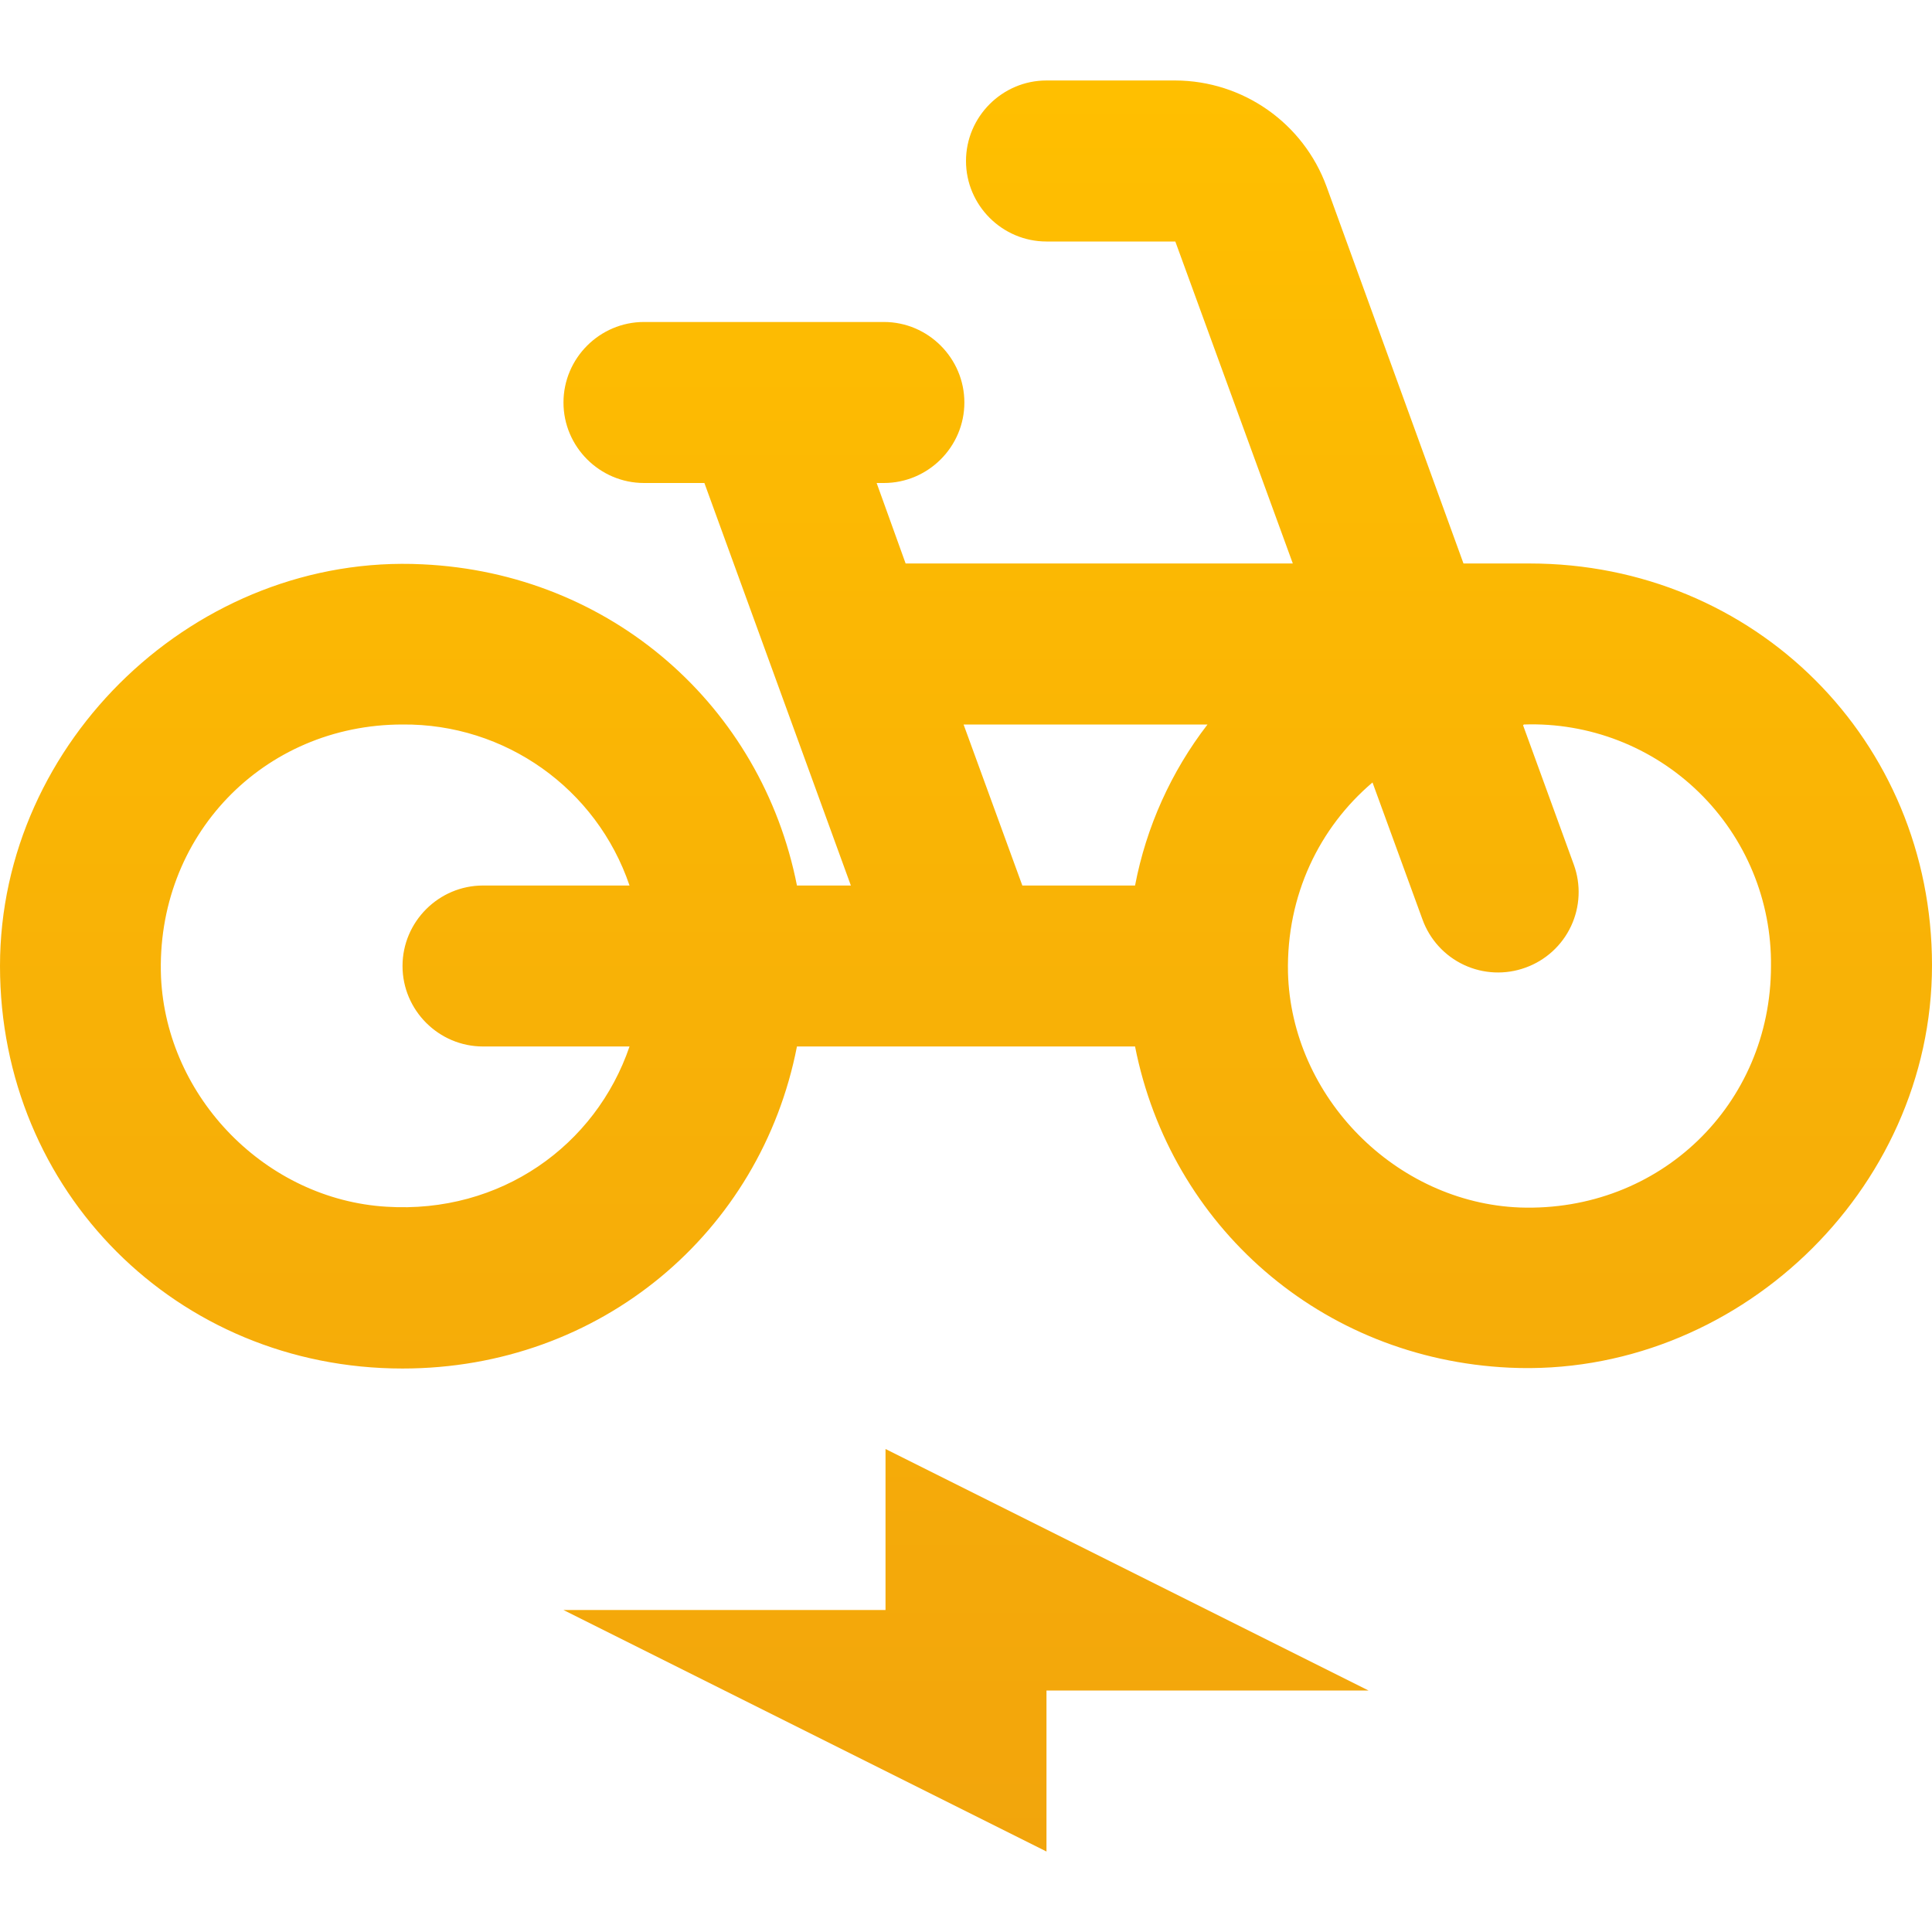
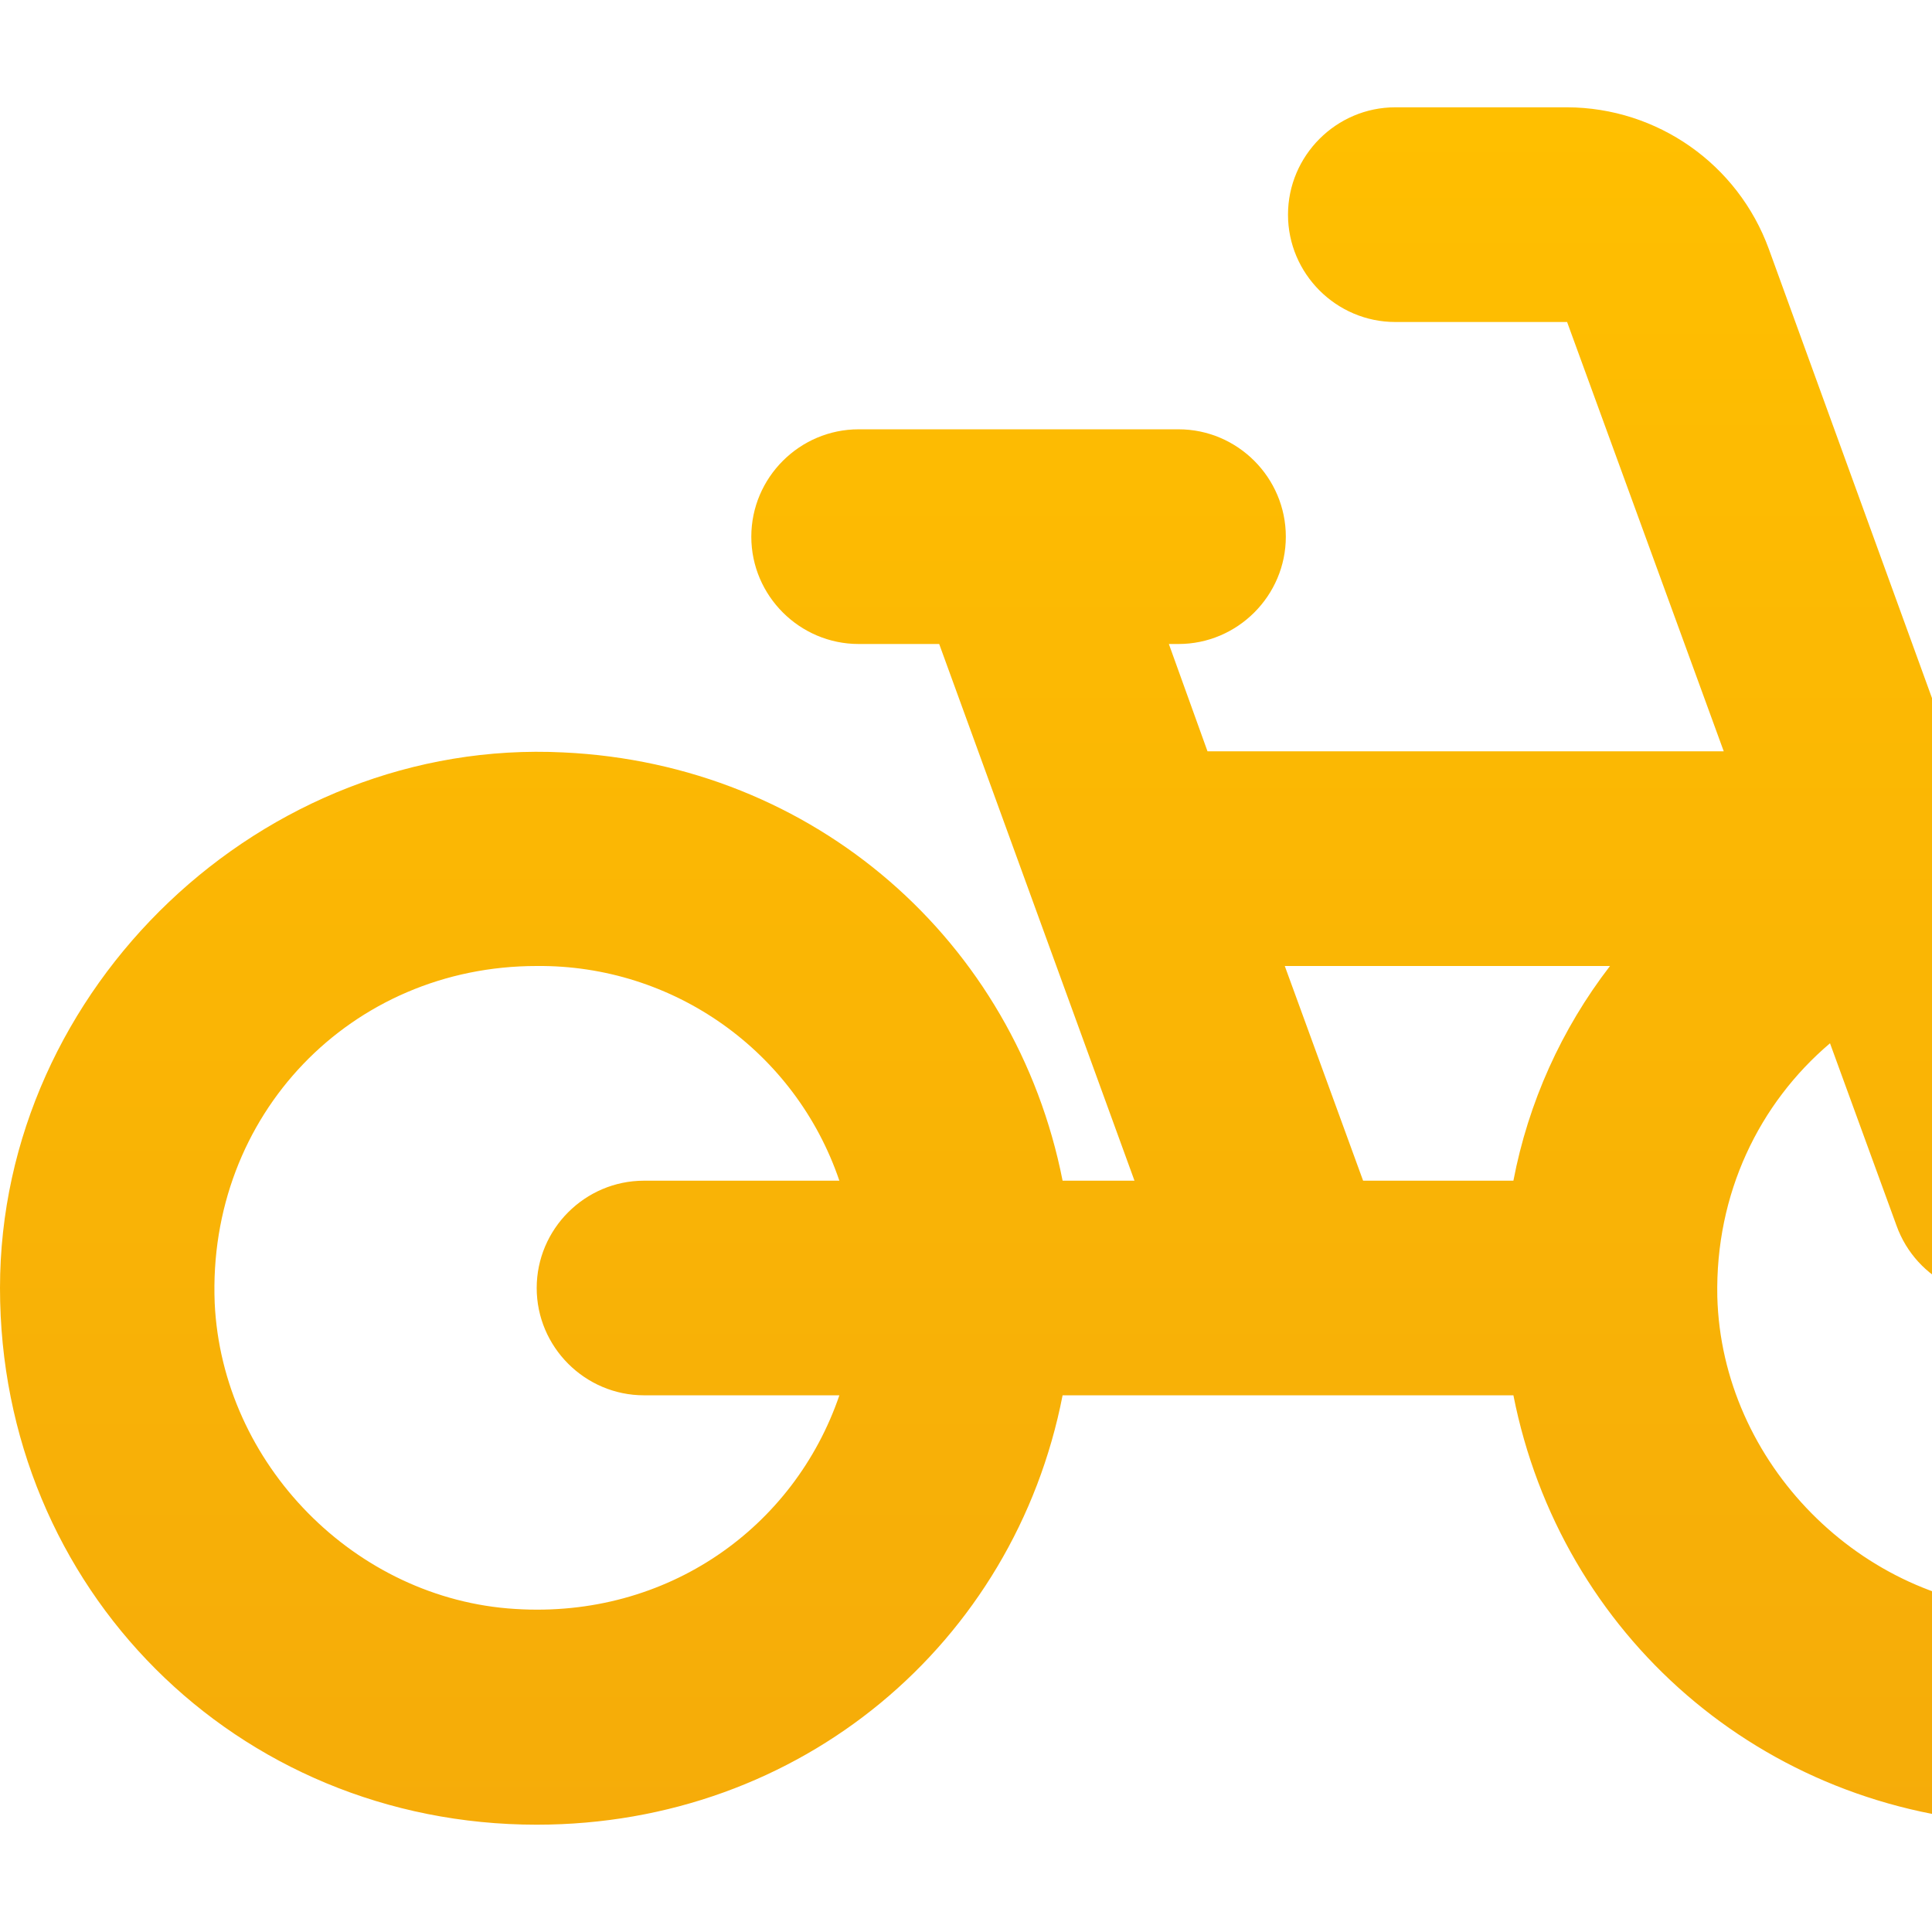
- <svg xmlns="http://www.w3.org/2000/svg" width="32" height="32" fill="none">
+ <svg xmlns="http://www.w3.org/2000/svg" width="24" height="24" fill="none">
  <path d="M25.333 9.333H24.24l-2.267-6.24a2.677 2.677 0 0 0-2.506-1.76h-2.134c-.733 0-1.333.6-1.333 1.334C16 3.4 16.6 4 17.333 4h2.134l1.946 5.333H15L14.52 8h.12c.733 0 1.333-.6 1.333-1.333 0-.734-.6-1.334-1.333-1.334h-3.973c-.734 0-1.334.6-1.334 1.334 0 .733.6 1.333 1.334 1.333h1l2.426 6.667H13.2c-.587-2.974-3.08-5.174-6.2-5.32C3.267 9.16 0 12.267 0 16c0 3.733 2.933 6.667 6.667 6.667 3.28 0 5.933-2.254 6.533-5.334h5.6c.587 2.974 3.08 5.174 6.2 5.32 3.733.174 7-2.92 7-6.666 0-3.72-2.933-6.654-6.667-6.654ZM8 17.333h2.427c-.56 1.64-2.134 2.774-4.027 2.654-1.987-.12-3.64-1.8-3.733-3.8C2.573 13.853 4.36 12 6.667 12a3.932 3.932 0 0 1 3.76 2.667H8c-.733 0-1.333.6-1.333 1.333s.6 1.333 1.333 1.333Zm10.8-2.666h-1.867L15.96 12H20a6.312 6.312 0 0 0-1.2 2.667ZM25.173 20c-2.053-.08-3.786-1.827-3.84-3.893-.026-1.28.52-2.4 1.4-3.147l.827 2.267a1.33 1.33 0 0 0 1.707.8 1.33 1.33 0 0 0 .8-1.707l-.84-2.307.013-.013a3.958 3.958 0 0 1 4.093 4c0 2.293-1.84 4.08-4.16 4Zm-10.506 6.667H9.333l8 4V28h5.334l-8-4v2.667Z" fill="url(#a)" />
  <defs>
    <linearGradient id="a" x1="16" y1="1.333" x2="16" y2="30.667" gradientUnits="userSpaceOnUse">
      <stop stop-color="#FFBF00" />
      <stop offset="1" stop-color="#F2A50C" />
    </linearGradient>
  </defs>
</svg>
